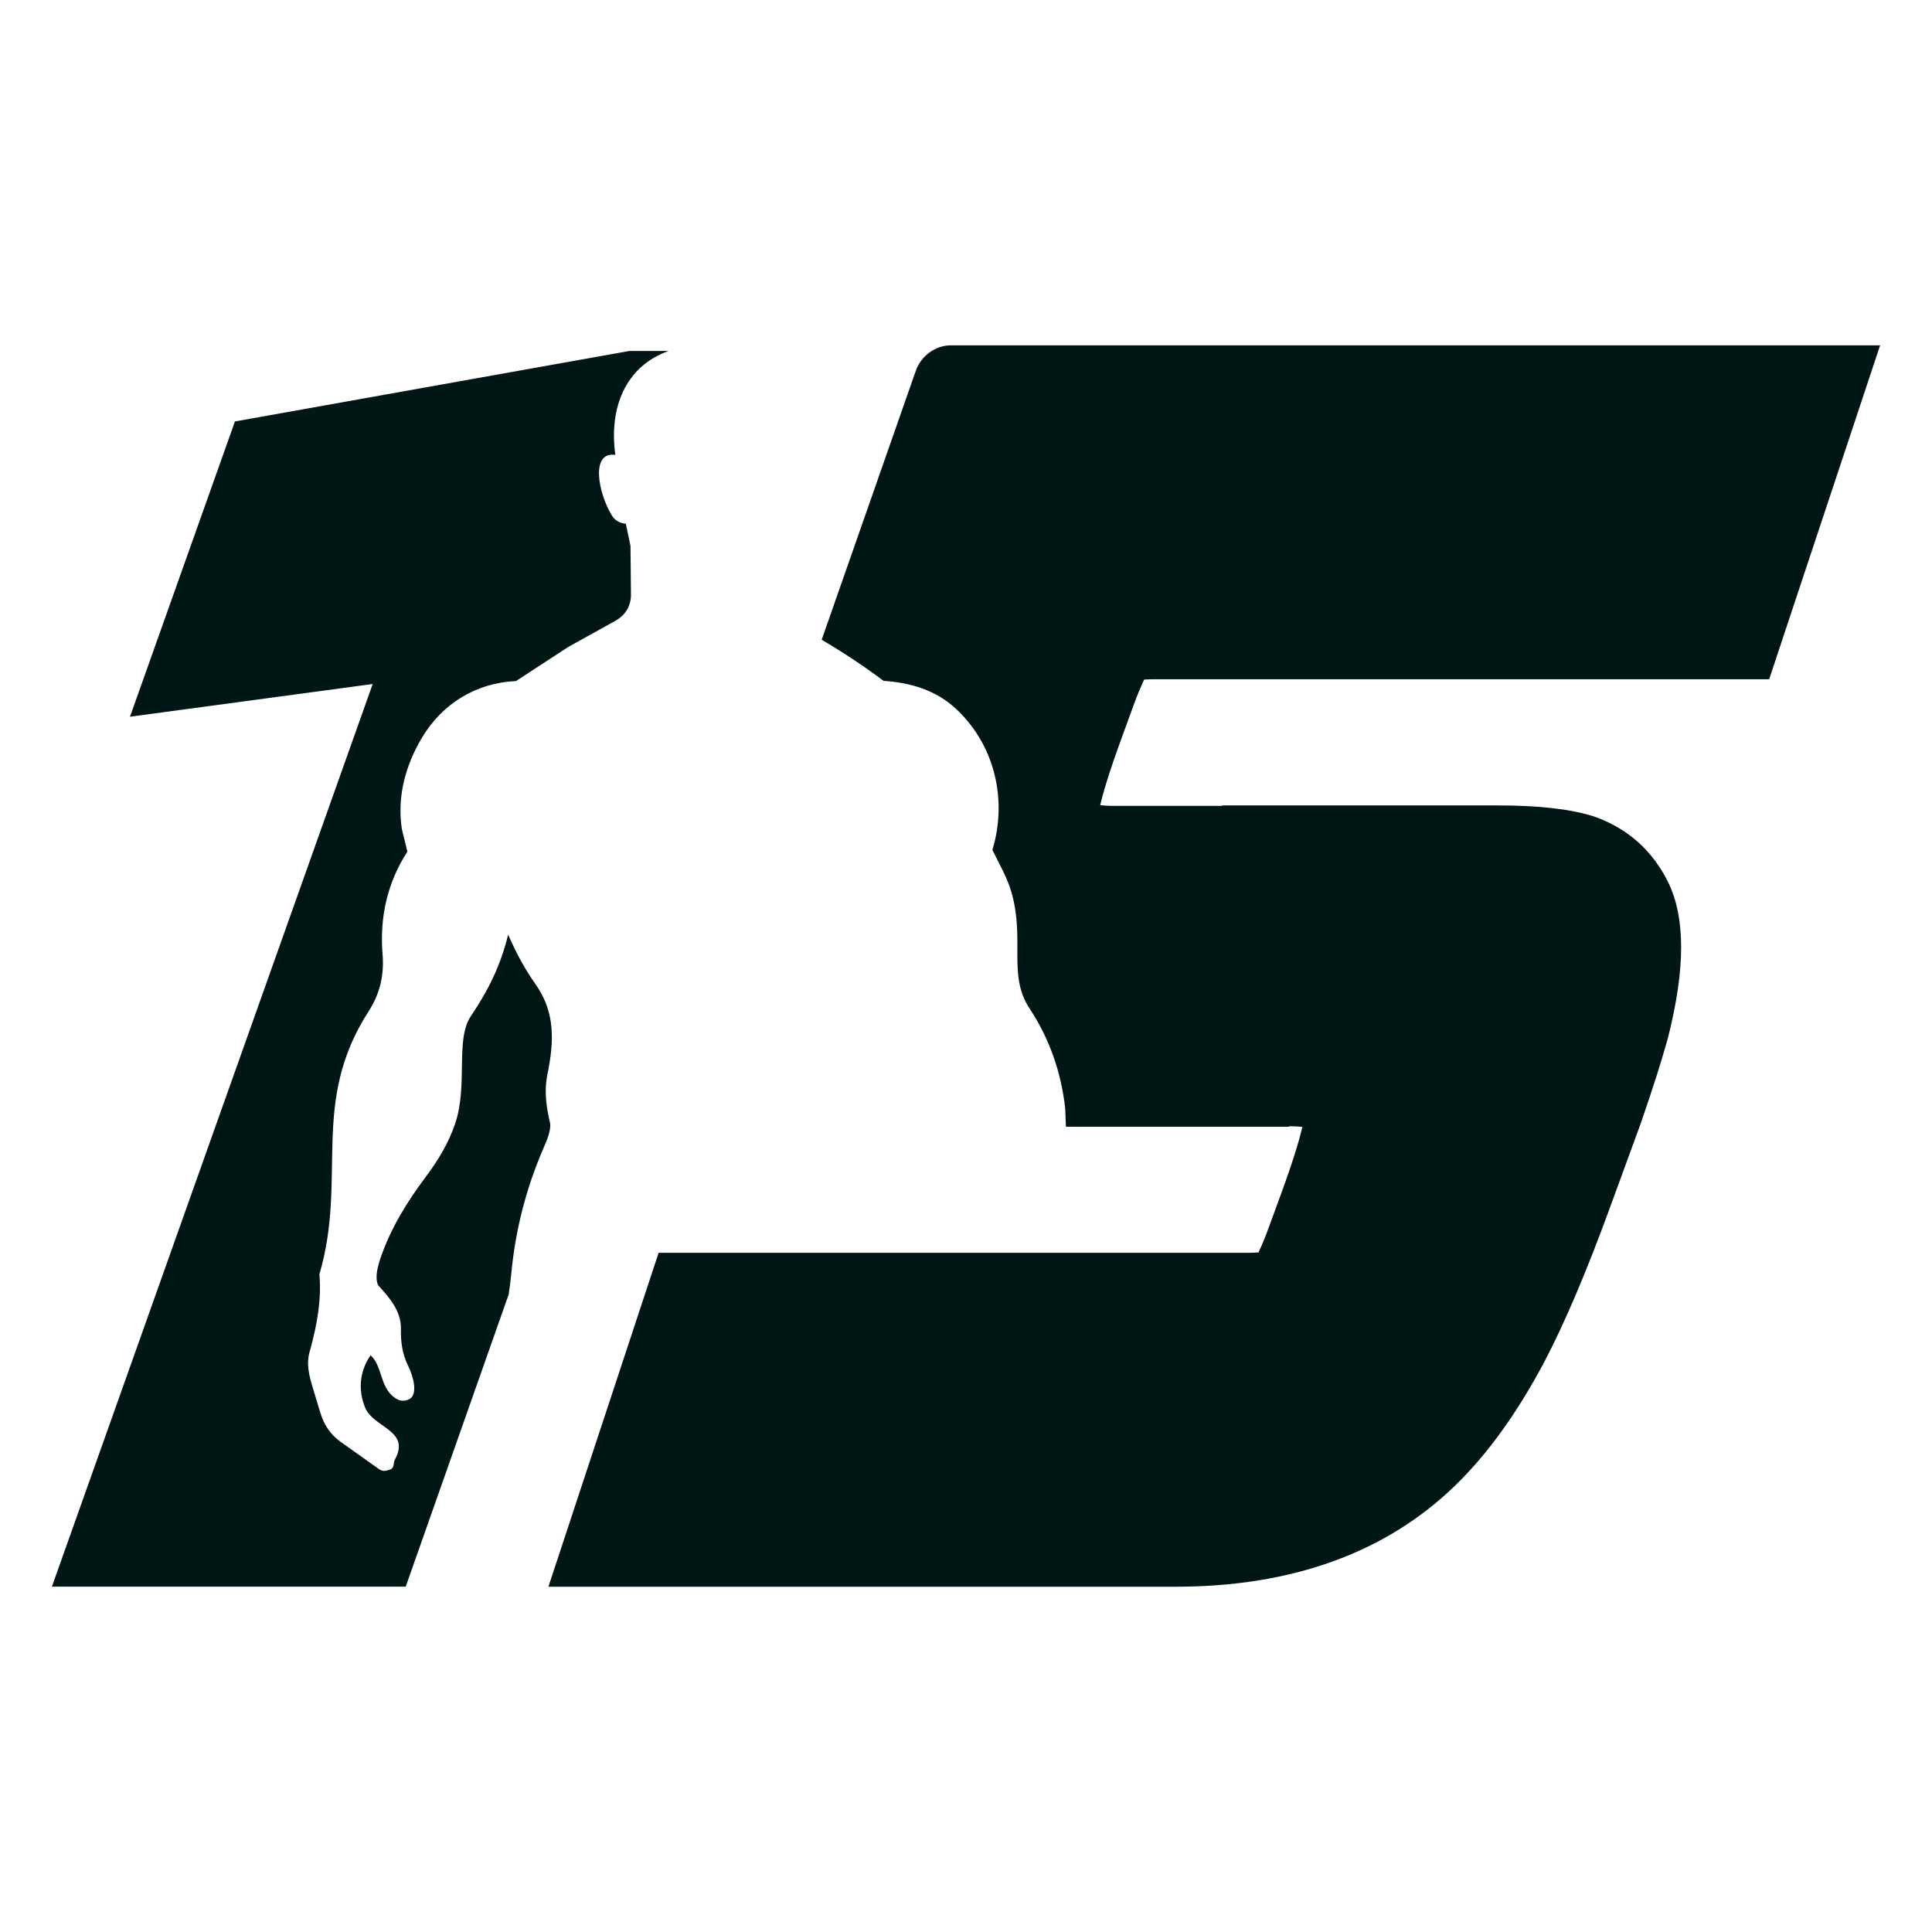
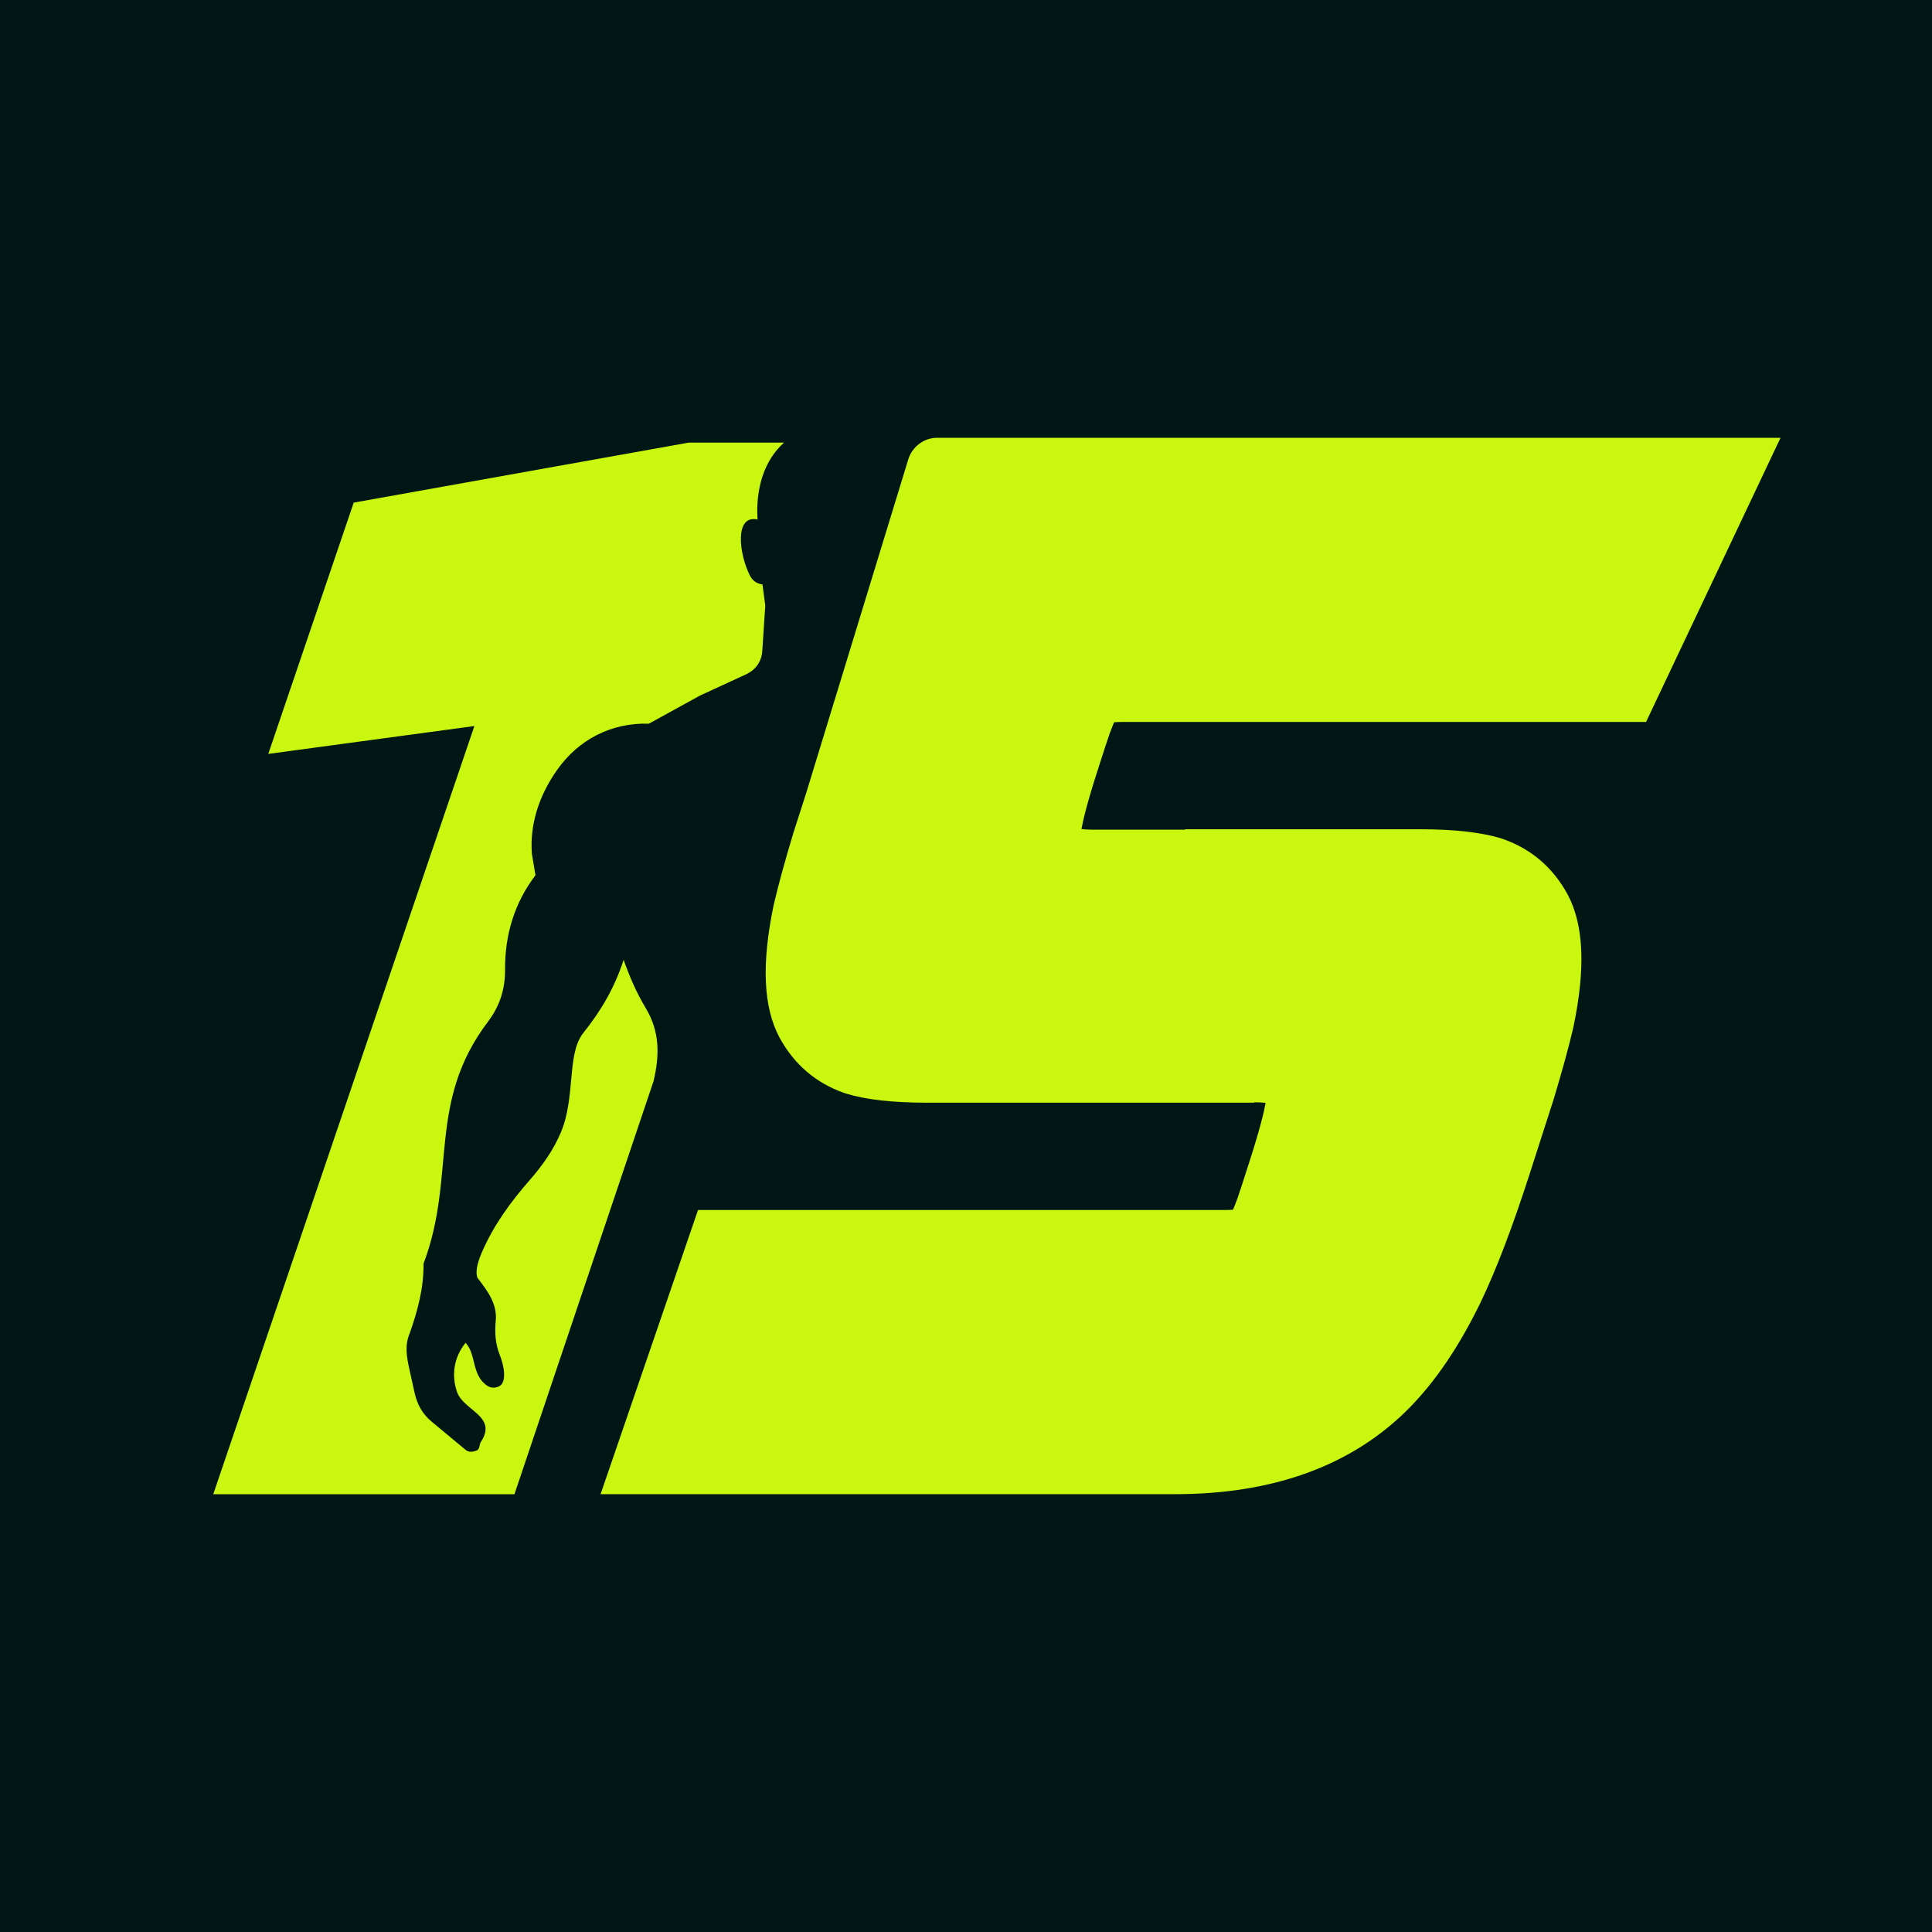
<svg xmlns="http://www.w3.org/2000/svg" id="Layer_1" data-name="Layer 1" viewBox="0 0 500 500">
-   <path d="M131.58,335.18l-6.29,17.86-20.29,57.59H13.43l83.02-233.61-62.81,8.47,27.16-76.42,102.12-18.25h10.14c-11.23,3.97-15.5,14.79-13.81,26.91-6.49-.93-4.45,9.79-.95,15.6.82,1.35,2.03,2.06,3.66,2.21l1.21,5.72.12,12.59c.03,2.99-1.46,5.38-4.04,6.82l-12.2,6.77-13.51,8.82c-10.38.45-19.1,5.88-24.34,14.66-4.28,7.18-6.47,15.27-5.2,23.64l1.43,5.84c-5.2,8.02-7.21,17.02-6.42,26.61.44,5.4-.71,10.21-3.58,14.67-15.33,23.76-5.42,43.02-12.77,68.11.58,6.69-.62,12.96-2.33,19.37-1.22,3.59-.37,6.72.69,10.23l1.86,6.15c.97,3.2,2.6,5.71,5.32,7.64l9.97,7.08c.98.69,2,.35,2.9,0,1.04-.4.69-1.75,1.11-2.5,4.19-7.53-5.45-8.24-7.63-13.35-1.89-4.47-1.58-9.44,1.36-13.67,3.26,2.91,2.24,8.94,7.01,11.45,1.02.53,2.33.35,3.21-.22,1.91-1.27,1.01-5.41-.54-8.57-1.48-3.03-1.9-6.08-1.83-9.44.08-4.71-2.96-8.09-5.93-11.39-.91-2.04.02-5.2.8-7.42,2.67-7.6,6.81-14.23,11.6-20.64,3.2-4.29,5.89-8.73,7.59-13.8,3.35-10.05-.08-21.69,4.08-27.81,4.4-6.48,7.68-13.04,9.6-21.02,2.2,4.95,4.28,8.84,7.14,12.9,5.05,7.17,4.79,14.66,3.05,23.16-.92,4.54-.31,8.49.69,12.83.23,2-.99,4.67-1.81,6.56-4.43,10.31-7.15,20.88-8.23,32.09-.19,1.97-.43,3.87-.72,5.75ZM293.29,182.74c1.07-2.93,1.79-4.61,2.2-5.51l.1-.24c.18-.4.35-.77.51-1.11.71-.05,1.57-.09,2.58-.09h159.18l28.71-86.42h-240.51c-3.95,0-7.69,2.72-9.04,6.56l-24.37,69.64c5.5,3.22,10.78,6.72,16.03,10.64,7.02.45,13.59,2.43,18.78,7.28,9.93,9.28,13.33,23.42,9.37,36.48,1.83,3.77,3.8,7.01,4.94,10.98,3.52,12.26-1.02,21.41,4.67,30.03,5.18,7.83,8.2,16.55,9.24,25.95l.18,4.67h57.75l.02-.13h.02c1.48,0,2.59.08,3.4.18-.62,2.72-2.08,7.94-5.54,17.4l-3.01,8.22c-1.07,2.93-1.78,4.61-2.19,5.51l-.11.24c-.18.4-.34.77-.5,1.11-.72.05-1.57.09-2.59.09h-152.66l-27.36,82.9-1.16,3.52h162.37c30.11,0,54.45-8.82,72.39-26.27,8.39-8.2,15.87-18.56,22.93-31.82,5.32-10.16,10.85-23.13,16.89-39.63l8.13-22.24.12-.35c2.96-8.55,5.19-15.57,6.83-21.45l.11-.42c4.48-17.76,4.51-30.86.04-40.11-4.06-8.19-10.43-13.9-18.93-16.95l-.48-.16c-6.04-1.89-14.17-2.8-24.84-2.8h-71.21l-.05.12h-28.09c-1.48,0-2.59-.08-3.4-.18.62-2.73,2.08-7.95,5.55-17.41l3-8.22Z" fill="#011715" />
+   <rect width="500" height="500" fill="#011715" />
+   <g>
+     <path d="M133.14,386.7l16.5-49.01h0l19.5-57.89c1.56-6.63,1.67-12.72-2-18.86-2.38-3.99-4.05-7.77-5.75-12.54-2.36,7.32-5.88,13.21-10.45,18.95-4.31,5.42-1.93,16.53-5.77,25.67-1.94,4.62-4.76,8.58-8.06,12.36-4.93,5.65-9.25,11.54-12.28,18.45-.88,2.01-1.97,4.89-1.27,6.87,2.55,3.29,5.14,6.67,4.74,11.05-.29,3.13-.12,6.01,1.05,8.94,1.22,3.07,1.77,6.99-.1,8.04-.86.48-2.11.56-3.02-.02-4.27-2.69-2.9-8.24-5.74-11.19-3.04,3.74-3.69,8.36-2.23,12.67,1.67,4.93,10.62,6.26,6.18,13-.44.68-.21,1.96-1.21,2.26-.86.26-1.84.51-2.71-.21l-8.8-7.31c-2.4-1.99-3.75-4.45-4.43-7.51l-1.3-5.87c-.74-3.34-1.32-6.33.08-9.6,2.05-5.86,3.61-11.62,3.54-17.92,8.64-22.9.73-41.58,16.72-62.68,3-3.96,4.41-8.37,4.38-13.44-.06-9.01,2.45-17.27,7.87-24.4l-.93-5.55c-.59-7.9,2.02-15.3,6.52-21.7,5.51-7.83,14.04-12.29,23.76-11.97l13.23-7.28,11.87-5.47c2.5-1.15,4.07-3.29,4.25-6.08l.77-11.76-.72-5.43c-1.51-.25-2.59-1-3.26-2.32-2.86-5.67-4.01-15.82,1.98-14.5-.51-8.07,1.72-15.31,6.85-19.9h-24.69l-86.67,15.53-22.11,65.03,53.34-7.21-67.58,198.8h77.92Z" fill="#caf70f" />
+     <path d="M286.2,192.76c.8-2.49,1.34-3.93,1.66-4.69l.08-.2c.14-.34.26-.66.39-.95.61-.05,1.33-.08,2.2-.08h135.47s34.8-73.54,34.8-73.54h-218.3c-3.36,0-6.44,2.31-7.44,5.58l-26.48,86.56-3.2,9.95-.09.29c-2.19,7.28-3.83,13.25-5,18.26l-.08.36c-3.15,15.12-2.68,26.26,1.48,34.13,3.76,6.97,9.4,11.83,16.75,14.42l.42.14c5.21,1.61,12.15,2.39,21.24,2.39h84.51v-.11h.03c1.26,0,2.2.07,2.9.16-.42,2.32-1.47,6.76-4.06,14.81l-2.25,6.99c-.8,2.49-1.34,3.93-1.66,4.69l-.08.2c-.14.34-.26.66-.39.95-.61.05-1.34.08-2.2.08h-27.95s-108.3,0-108.3,0l-25.22,73.54h102.52s17.79,0,17.79,0h28.4c25.63,0,46.01-7.51,60.62-22.35,6.83-6.97,12.8-15.79,18.32-27.08,4.15-8.64,8.36-19.68,12.88-33.73l6.09-18.93.09-.29c2.19-7.28,3.83-13.25,5-18.26l.08-.36c3.15-15.12,2.68-26.26-1.48-34.13-3.76-6.97-9.4-11.83-16.75-14.42l-.42-.14c-5.21-1.61-12.16-2.39-21.24-2.39h-60.6l-.05.11h-23.9c-1.26,0-2.2-.07-2.9-.16.42-2.32,1.47-6.76,4.06-14.81l2.25-6.99Z" fill="#caf70f" />
+   </g>
</svg>
